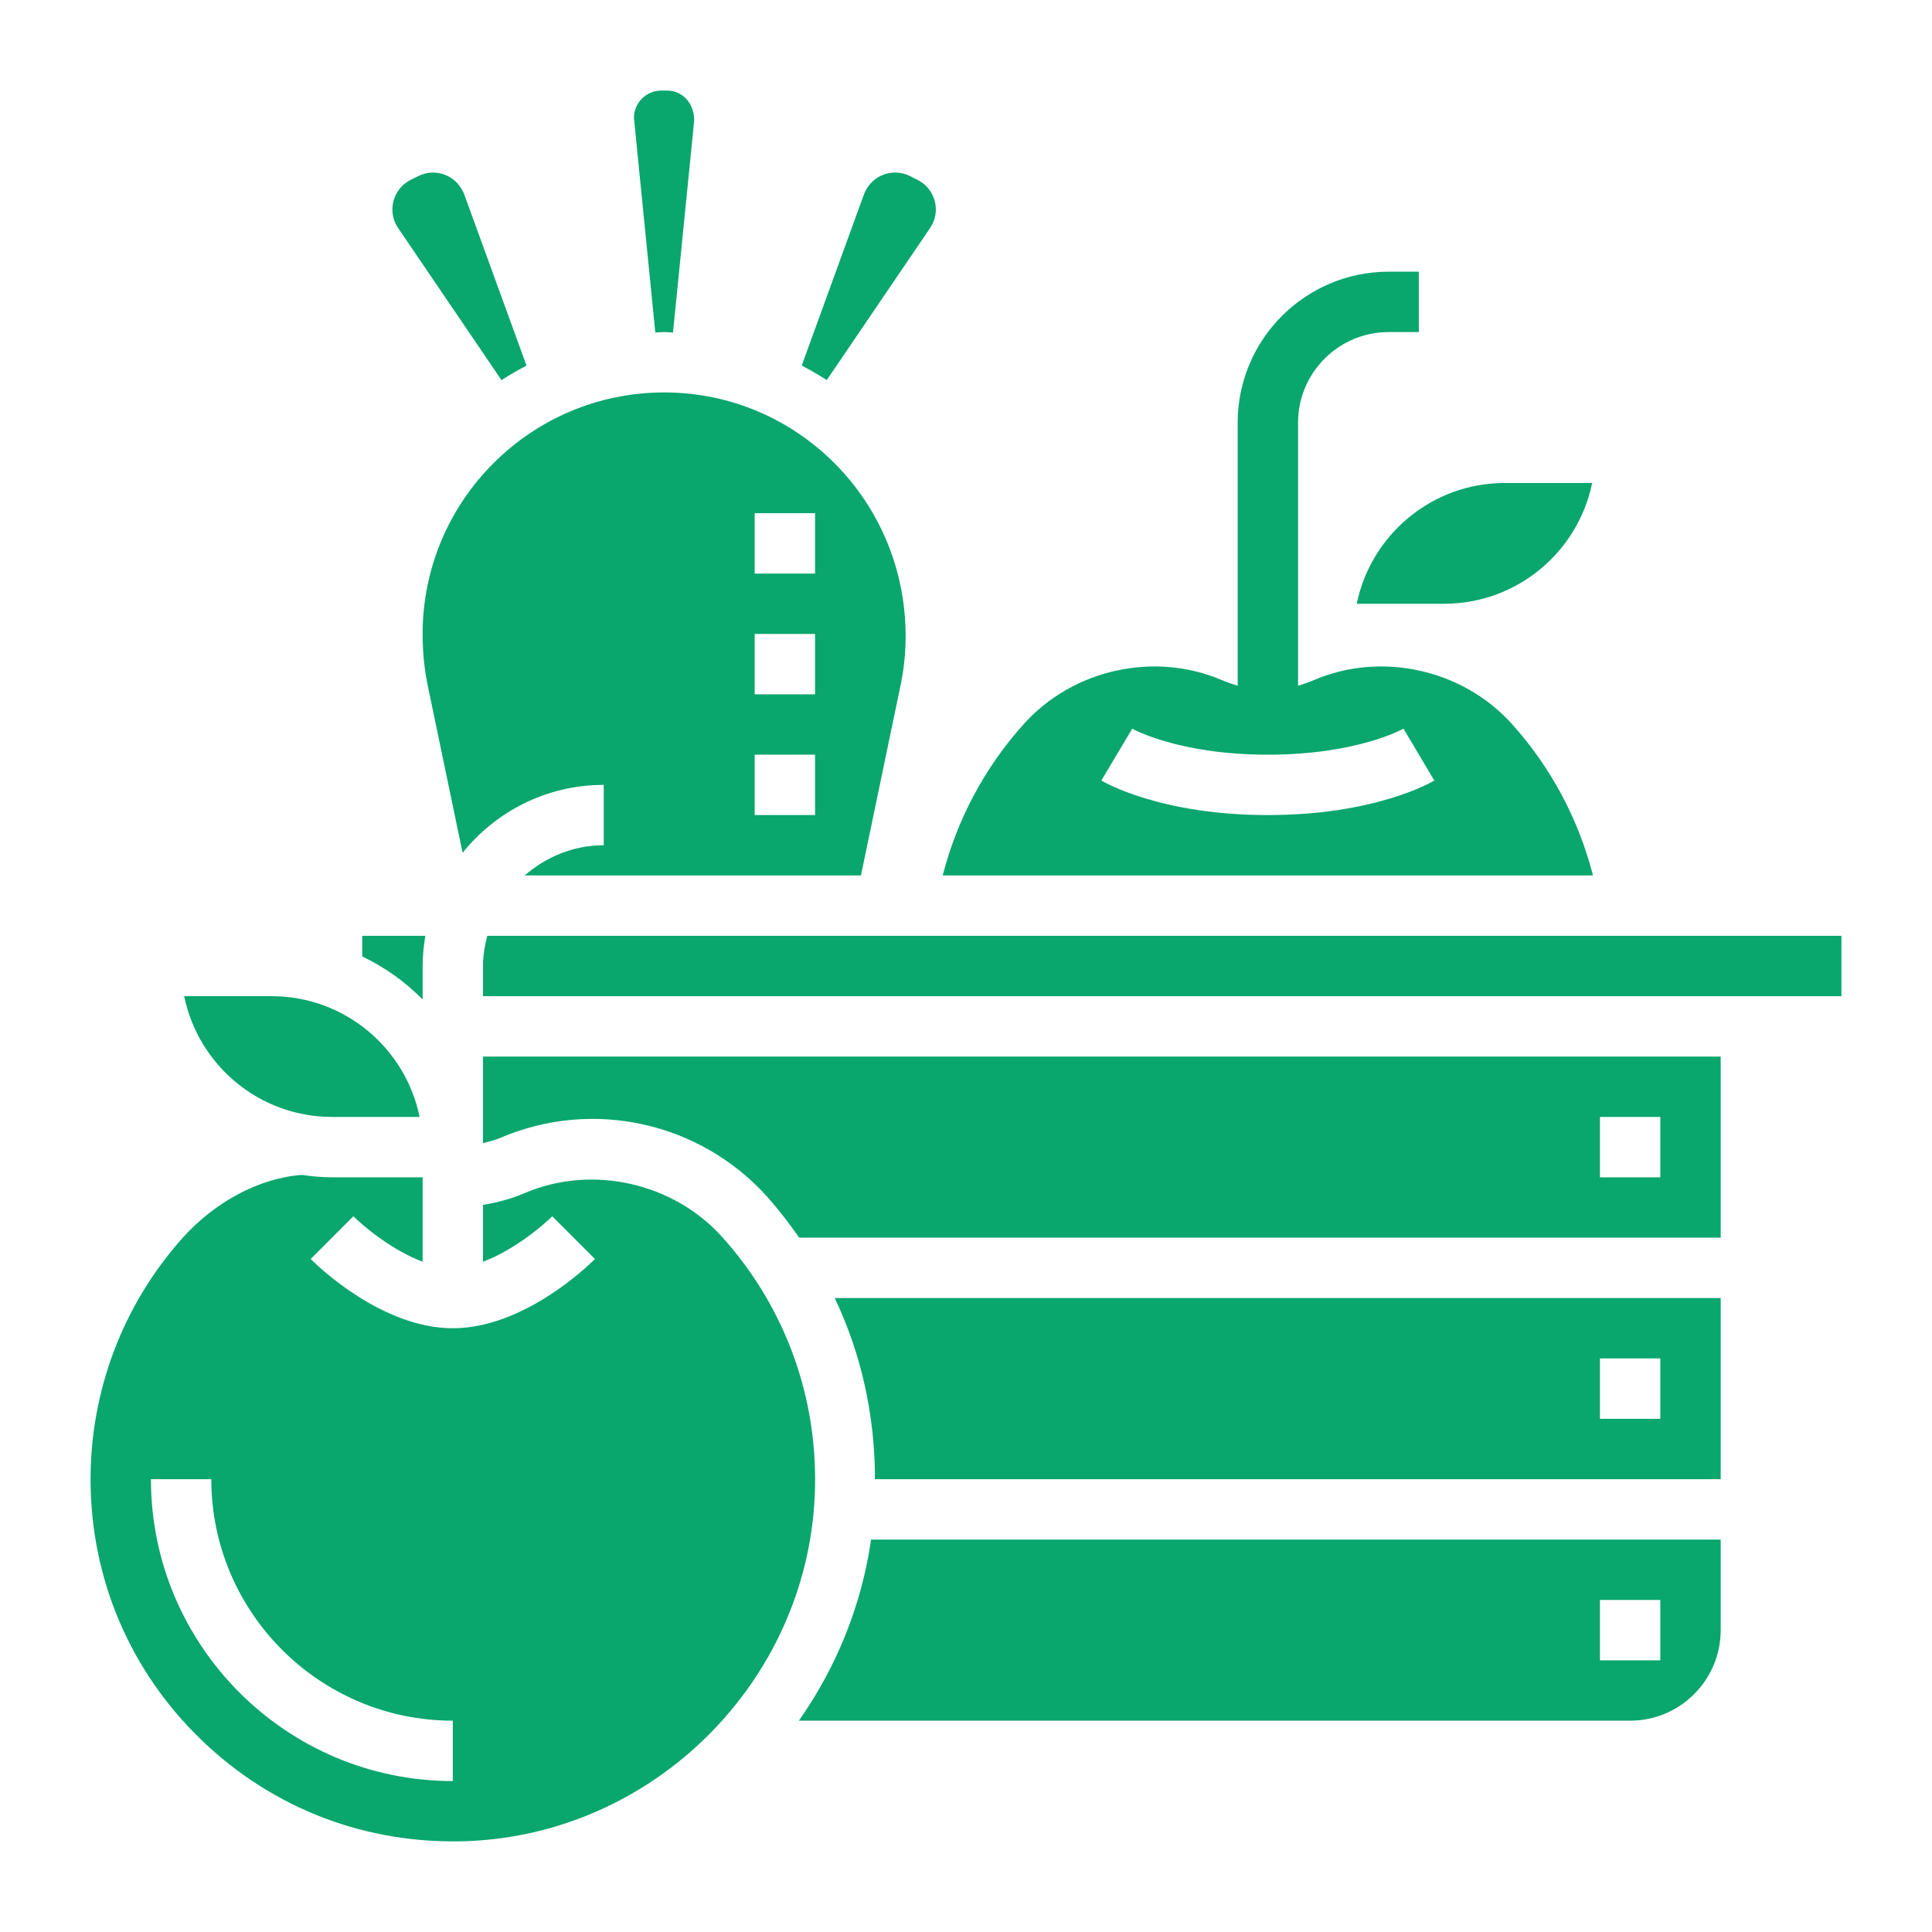
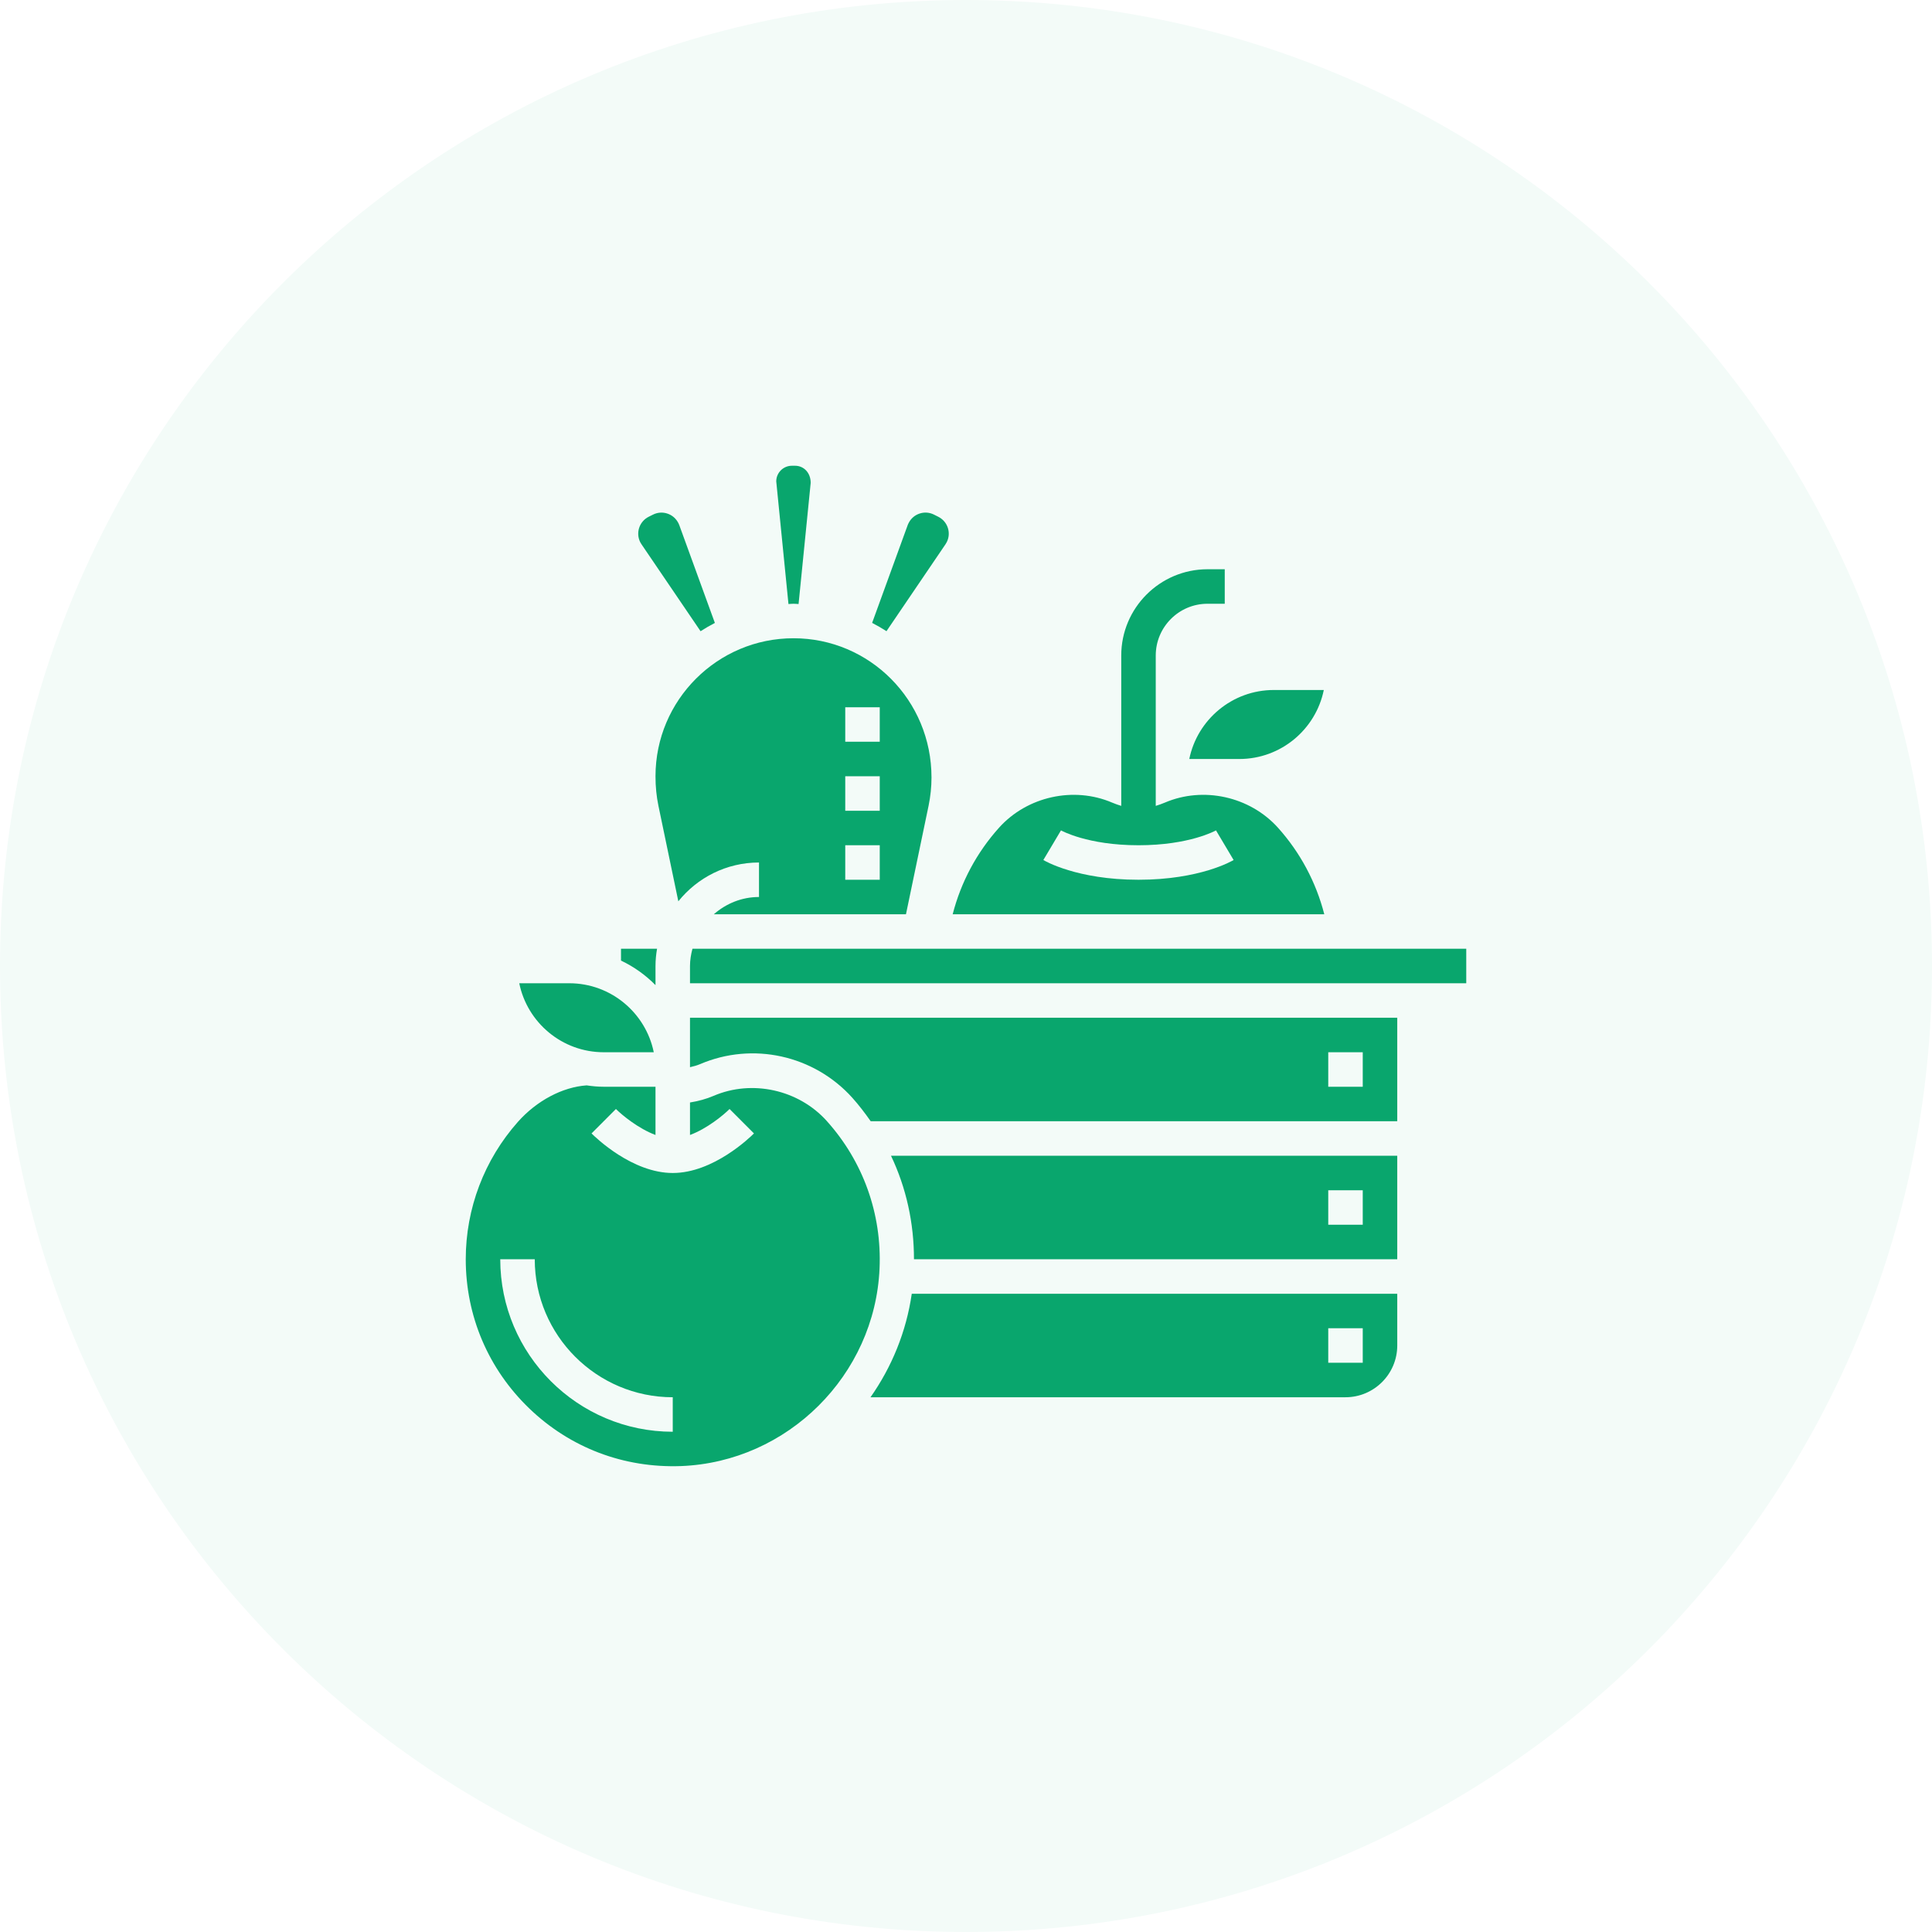
- <svg xmlns="http://www.w3.org/2000/svg" width="32" height="32" viewBox="0 0 32 32" fill="none">
-   <path d="M22.472 10H23.922C25.129 10 26.139 9.139 26.371 8H24.922C23.715 8 22.705 8.861 22.472 10Z" fill="#09A66D" />
-   <path d="M11 5.5C11.05 5.5 11.098 5.506 11.147 5.508L11.498 1.998C11.5 1.703 11.297 1.5 11.047 1.5H10.953C10.703 1.5 10.5 1.703 10.5 1.952L10.854 5.508C10.902 5.506 10.95 5.5 11 5.5Z" fill="#09A66D" />
-   <path d="M7 16C7 15.829 7.018 15.663 7.045 15.5H6V15.842C6.375 16.021 6.713 16.262 7 16.555V16Z" fill="#09A66D" />
-   <path d="M6.595 3.778L8.306 6.296C8.44 6.21 8.578 6.13 8.721 6.056L7.692 3.228C7.685 3.208 7.677 3.189 7.668 3.171C7.597 3.03 7.485 2.933 7.346 2.887C7.206 2.84 7.058 2.851 6.927 2.917L6.802 2.979C6.532 3.114 6.422 3.444 6.557 3.715C6.568 3.735 6.581 3.757 6.595 3.778Z" fill="#09A66D" />
-   <path d="M8.691 14.5H14.26L14.916 11.352C14.972 11.084 15 10.809 15 10.536C15 8.294 13.206 6.5 11 6.5C8.794 6.5 7 8.294 7 10.5C7 10.809 7.029 11.084 7.084 11.352L7.662 14.125C8.212 13.44 9.055 13 10 13V14C9.498 14 9.043 14.193 8.691 14.5ZM12.5 8.5H13.5V9.5H12.5V8.5ZM12.5 10.5H13.5V11.5H12.5V10.5ZM12.5 12.5H13.5V13.5H12.5V12.5Z" fill="#09A66D" />
-   <path d="M5.5 18.5H6.95C6.717 17.36 5.708 16.5 4.5 16.5H3.051C3.283 17.64 4.293 18.5 5.5 18.5Z" fill="#09A66D" />
-   <path d="M15.405 3.777C15.418 3.757 15.432 3.735 15.443 3.712C15.578 3.444 15.467 3.114 15.197 2.979L15.072 2.916C14.941 2.851 14.793 2.84 14.653 2.886C14.514 2.933 14.402 3.03 14.336 3.161C14.322 3.189 14.315 3.208 14.307 3.227L13.279 6.055C13.421 6.129 13.56 6.209 13.694 6.295L15.405 3.777Z" fill="#09A66D" />
-   <path d="M14.492 24.5H28.5V21.5H13.826C14.268 22.428 14.492 23.449 14.492 24.5ZM26.5 22.5H27.5V23.5H26.5V22.5Z" fill="#09A66D" />
-   <path d="M13.232 28.5H27C27.827 28.5 28.5 27.827 28.5 27V25.5H14.428C14.269 26.602 13.848 27.623 13.232 28.5ZM26.5 26.5H27.5V27.5H26.5V26.5Z" fill="#09A66D" />
-   <path d="M8.071 15.5C8.029 15.661 8 15.826 8 16V16.5H28.5H29H30.5V15.5H8.071Z" fill="#09A66D" />
-   <path d="M8 18.933C8.101 18.909 8.201 18.884 8.293 18.844C9.818 18.192 11.592 18.584 12.706 19.821C12.899 20.037 13.073 20.265 13.237 20.5H28.5V17.5H8V18.933ZM26.5 18.5H27.5V19.5H26.5V18.5Z" fill="#09A66D" />
-   <path d="M11.963 20.49C11.149 19.585 9.801 19.285 8.686 19.763C8.472 19.855 8.239 19.918 8 19.956V20.898C8.496 20.713 8.968 20.323 9.147 20.145L9.854 20.853C9.736 20.971 8.674 22 7.5 22C6.327 22 5.263 20.971 5.146 20.853L5.853 20.145C6.032 20.323 6.503 20.712 7 20.898V19.5H5.5C5.33 19.5 5.165 19.484 5.003 19.46C4.301 19.51 3.561 19.902 3.014 20.515C2.038 21.614 1.5 23.028 1.5 24.5C1.5 26.146 2.154 27.682 3.341 28.824C4.527 29.965 6.08 30.555 7.739 30.495C10.829 30.376 13.357 27.862 13.495 24.772C13.564 23.187 13.02 21.666 11.963 20.49ZM7.5 29.5C4.743 29.5 2.5 27.257 2.5 24.5H3.5C3.5 26.705 5.295 28.5 7.5 28.5V29.5Z" fill="#09A66D" />
-   <path d="M26.385 14.5C26.146 13.571 25.69 12.711 25.041 11.99C24.226 11.085 22.879 10.787 21.764 11.264C21.679 11.3 21.59 11.331 21.5 11.359V7C21.5 6.173 22.173 5.5 23 5.5H23.5V4.5H23C21.621 4.5 20.5 5.622 20.5 7V11.359C20.41 11.331 20.321 11.3 20.236 11.264C19.121 10.787 17.773 11.085 16.959 11.99C16.31 12.711 15.853 13.57 15.614 14.5H21H26.385ZM18.753 12.069C18.761 12.073 19.518 12.5 21 12.5C22.482 12.5 23.239 12.073 23.246 12.069L23.757 12.928C23.718 12.952 22.784 13.5 21 13.5C19.215 13.5 18.281 12.952 18.242 12.928L18.753 12.069Z" fill="#09A66D" />
+ <svg xmlns="http://www.w3.org/2000/svg" width="56" height="56" viewBox="0 0 56 56" fill="none">
+   <circle cx="28" cy="28" r="28" fill="#F3FBF8" />
+   <path d="M34.472 22H35.922C37.129 22 38.139 21.14 38.371 20H36.922C35.715 20 34.705 20.86 34.472 22Z" fill="#09A66D" />
+   <path d="M23 17.5C23.049 17.5 23.098 17.506 23.147 17.508L23.498 13.998C23.5 13.703 23.297 13.5 23.047 13.5H22.953C22.703 13.5 22.5 13.703 22.5 13.953L22.854 17.508C22.902 17.506 22.951 17.5 23 17.5Z" fill="#09A66D" />
+   <path d="M19 28C19 27.829 19.017 27.663 19.045 27.5H18V27.843C18.375 28.021 18.713 28.262 19 28.555V28Z" fill="#09A66D" />
+   <path d="M18.595 15.778L20.306 18.296C20.44 18.21 20.578 18.13 20.721 18.056L19.692 15.228C19.685 15.208 19.677 15.189 19.668 15.171C19.597 15.03 19.485 14.933 19.346 14.887C19.206 14.84 19.058 14.851 18.927 14.917L18.802 14.979C18.532 15.114 18.422 15.444 18.557 15.715C18.568 15.735 18.581 15.757 18.595 15.778Z" fill="#09A66D" />
+   <path d="M20.691 26.5H26.26L26.916 23.352C26.971 23.084 27 22.809 27 22.536C27 20.294 25.206 18.5 23 18.5C20.794 18.5 19 20.294 19 22.5C19 22.809 19.029 23.084 19.084 23.352L19.662 26.125C20.212 25.44 21.055 25 22 25V26C21.497 26 21.043 26.192 20.691 26.5ZM24.5 20.5H25.5V21.5H24.5V20.5ZM24.5 22.5H25.5V23.5H24.5V22.5ZM24.5 24.5H25.5V25.5H24.5V24.5Z" fill="#09A66D" />
+   <path d="M17.5 30.5H18.95C18.717 29.36 17.708 28.5 16.5 28.5H15.051C15.283 29.64 16.293 30.5 17.5 30.5Z" fill="#09A66D" />
+   <path d="M27.405 15.777C27.419 15.757 27.432 15.735 27.443 15.712C27.578 15.444 27.468 15.114 27.197 14.979L27.072 14.916C26.941 14.851 26.794 14.839 26.654 14.886C26.515 14.932 26.402 15.03 26.337 15.161C26.323 15.189 26.314 15.207 26.308 15.226L25.279 18.055C25.422 18.128 25.56 18.209 25.695 18.295L27.405 15.777Z" fill="#09A66D" />
+   <path d="M26.492 36.5H40.5V33.5H25.826C26.268 34.428 26.492 35.449 26.492 36.5ZM38.5 34.5H39.5V35.5H38.5V34.5Z" fill="#09A66D" />
+   <path d="M25.232 40.5H39C39.827 40.5 40.5 39.827 40.5 39V37.5H26.428C26.269 38.602 25.848 39.623 25.232 40.5ZM38.5 38.5H39.5V39.5H38.5V38.5Z" fill="#09A66D" />
+   <path d="M20.071 27.5C20.029 27.661 20 27.826 20 28V28.5H40.5H41H42.5V27.5H20.071Z" fill="#09A66D" />
+   <path d="M20 30.933C20.101 30.909 20.201 30.884 20.293 30.844C21.817 30.192 23.593 30.584 24.706 31.821C24.899 32.036 25.073 32.266 25.237 32.499H40.5V29.5H20V30.933ZM38.5 30.5H39.5V31.5H38.5V30.5Z" fill="#09A66D" />
+   <path d="M23.962 32.49C23.148 31.585 21.801 31.285 20.686 31.763C20.471 31.855 20.239 31.918 20 31.956V32.898C20.497 32.713 20.968 32.323 21.147 32.145L21.854 32.853C21.736 32.971 20.674 34 19.5 34C18.326 34 17.264 32.971 17.146 32.853L17.853 32.145C18.032 32.323 18.503 32.712 19 32.898V31.5H17.5C17.331 31.5 17.166 31.484 17.003 31.46C16.302 31.51 15.56 31.902 15.014 32.515C14.038 33.614 13.5 35.028 13.5 36.5C13.5 38.146 14.154 39.682 15.341 40.824C16.527 41.965 18.08 42.555 19.739 42.495C22.829 42.376 25.358 39.862 25.494 36.772C25.564 35.187 25.02 33.666 23.962 32.49ZM19.5 41.5C16.743 41.5 14.5 39.257 14.5 36.5H15.5C15.5 38.705 17.294 40.5 19.5 40.5V41.5Z" fill="#09A66D" />
+   <path d="M38.385 26.5C38.146 25.571 37.69 24.712 37.041 23.99C36.226 23.085 34.879 22.787 33.764 23.264C33.679 23.3 33.59 23.331 33.5 23.359V19C33.5 18.173 34.173 17.5 35 17.5H35.5V16.5H35C33.621 16.5 32.5 17.622 32.5 19V23.359C32.41 23.331 32.321 23.3 32.236 23.264C31.121 22.787 29.773 23.085 28.959 23.99C28.31 24.712 27.853 25.57 27.614 26.5H33H38.385ZM30.753 24.069C30.761 24.073 31.518 24.5 33 24.5C34.482 24.5 35.239 24.073 35.246 24.069L35.757 24.928C35.718 24.952 34.784 25.5 33 25.5C31.215 25.5 30.281 24.952 30.242 24.928L30.753 24.069Z" fill="#09A66D" />
</svg>
